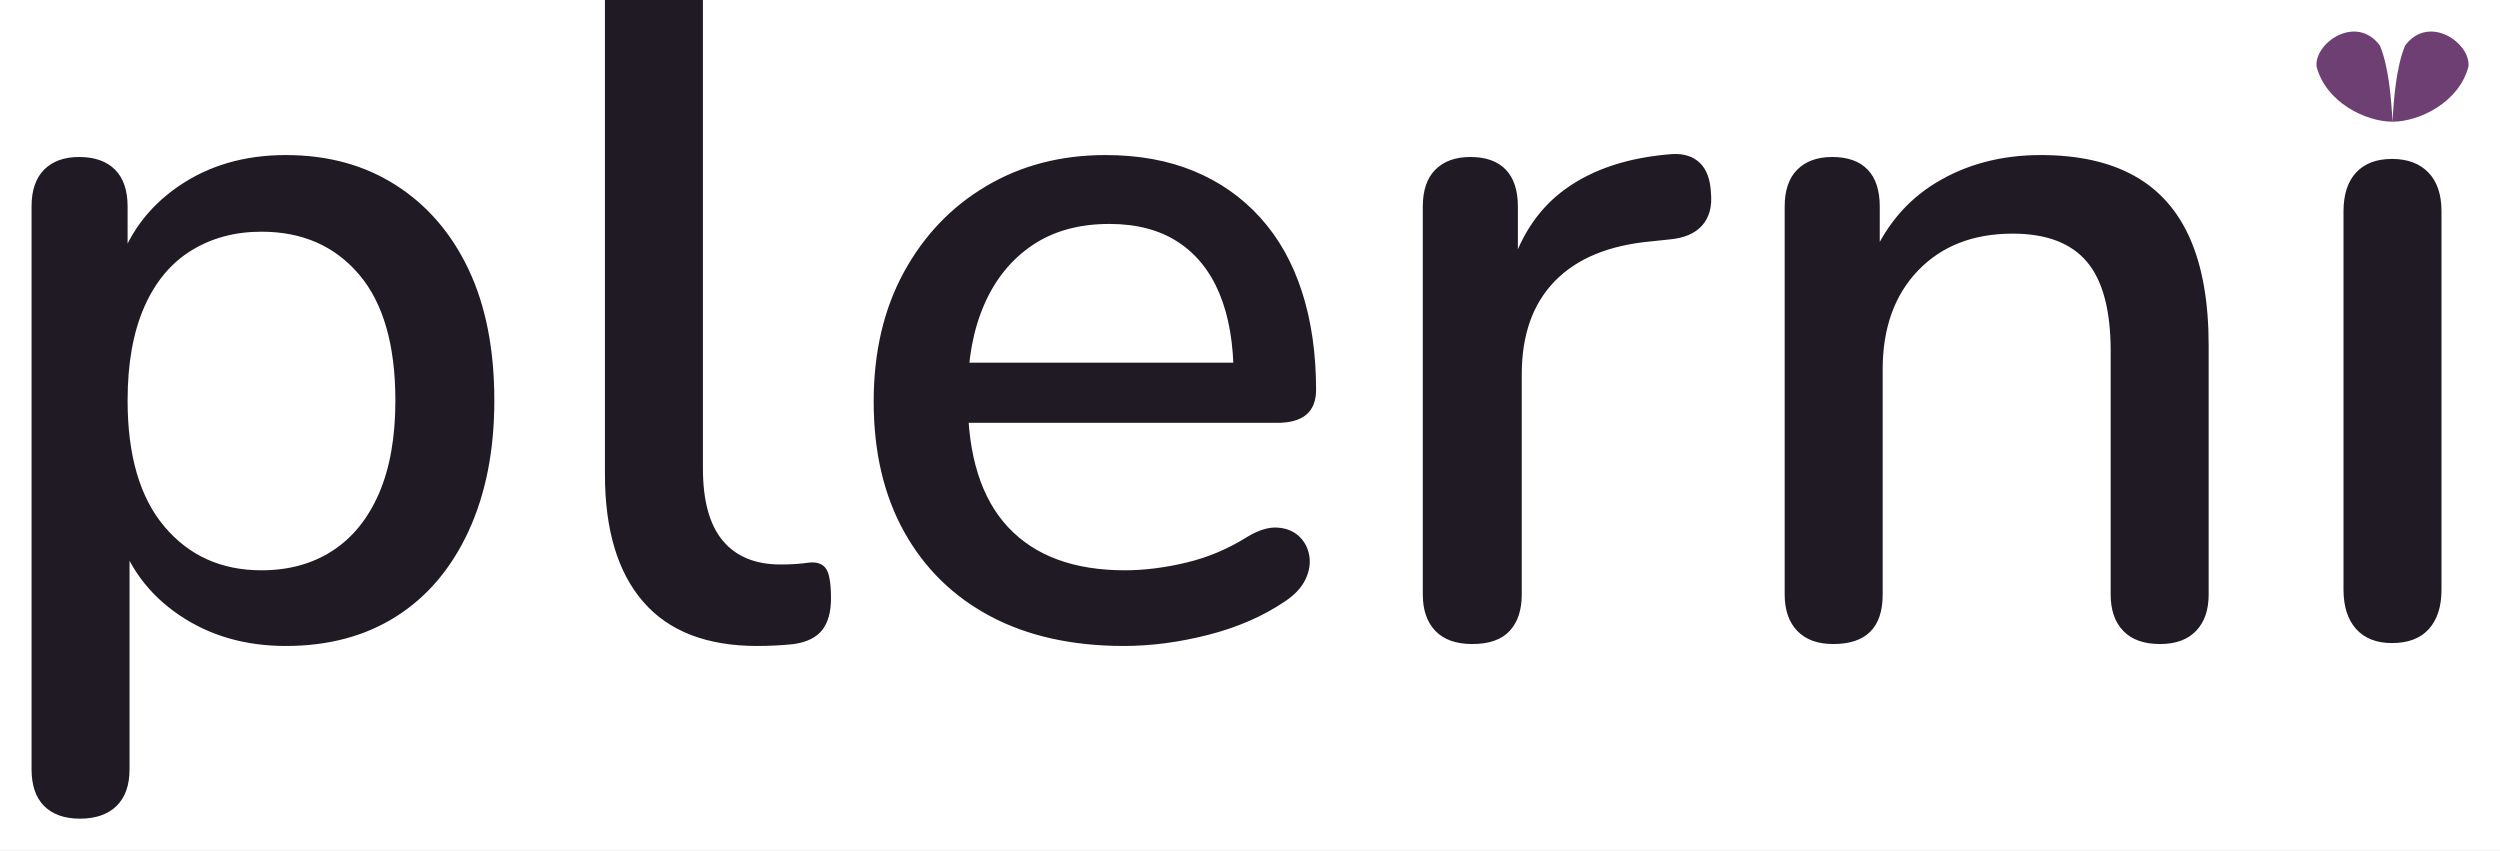
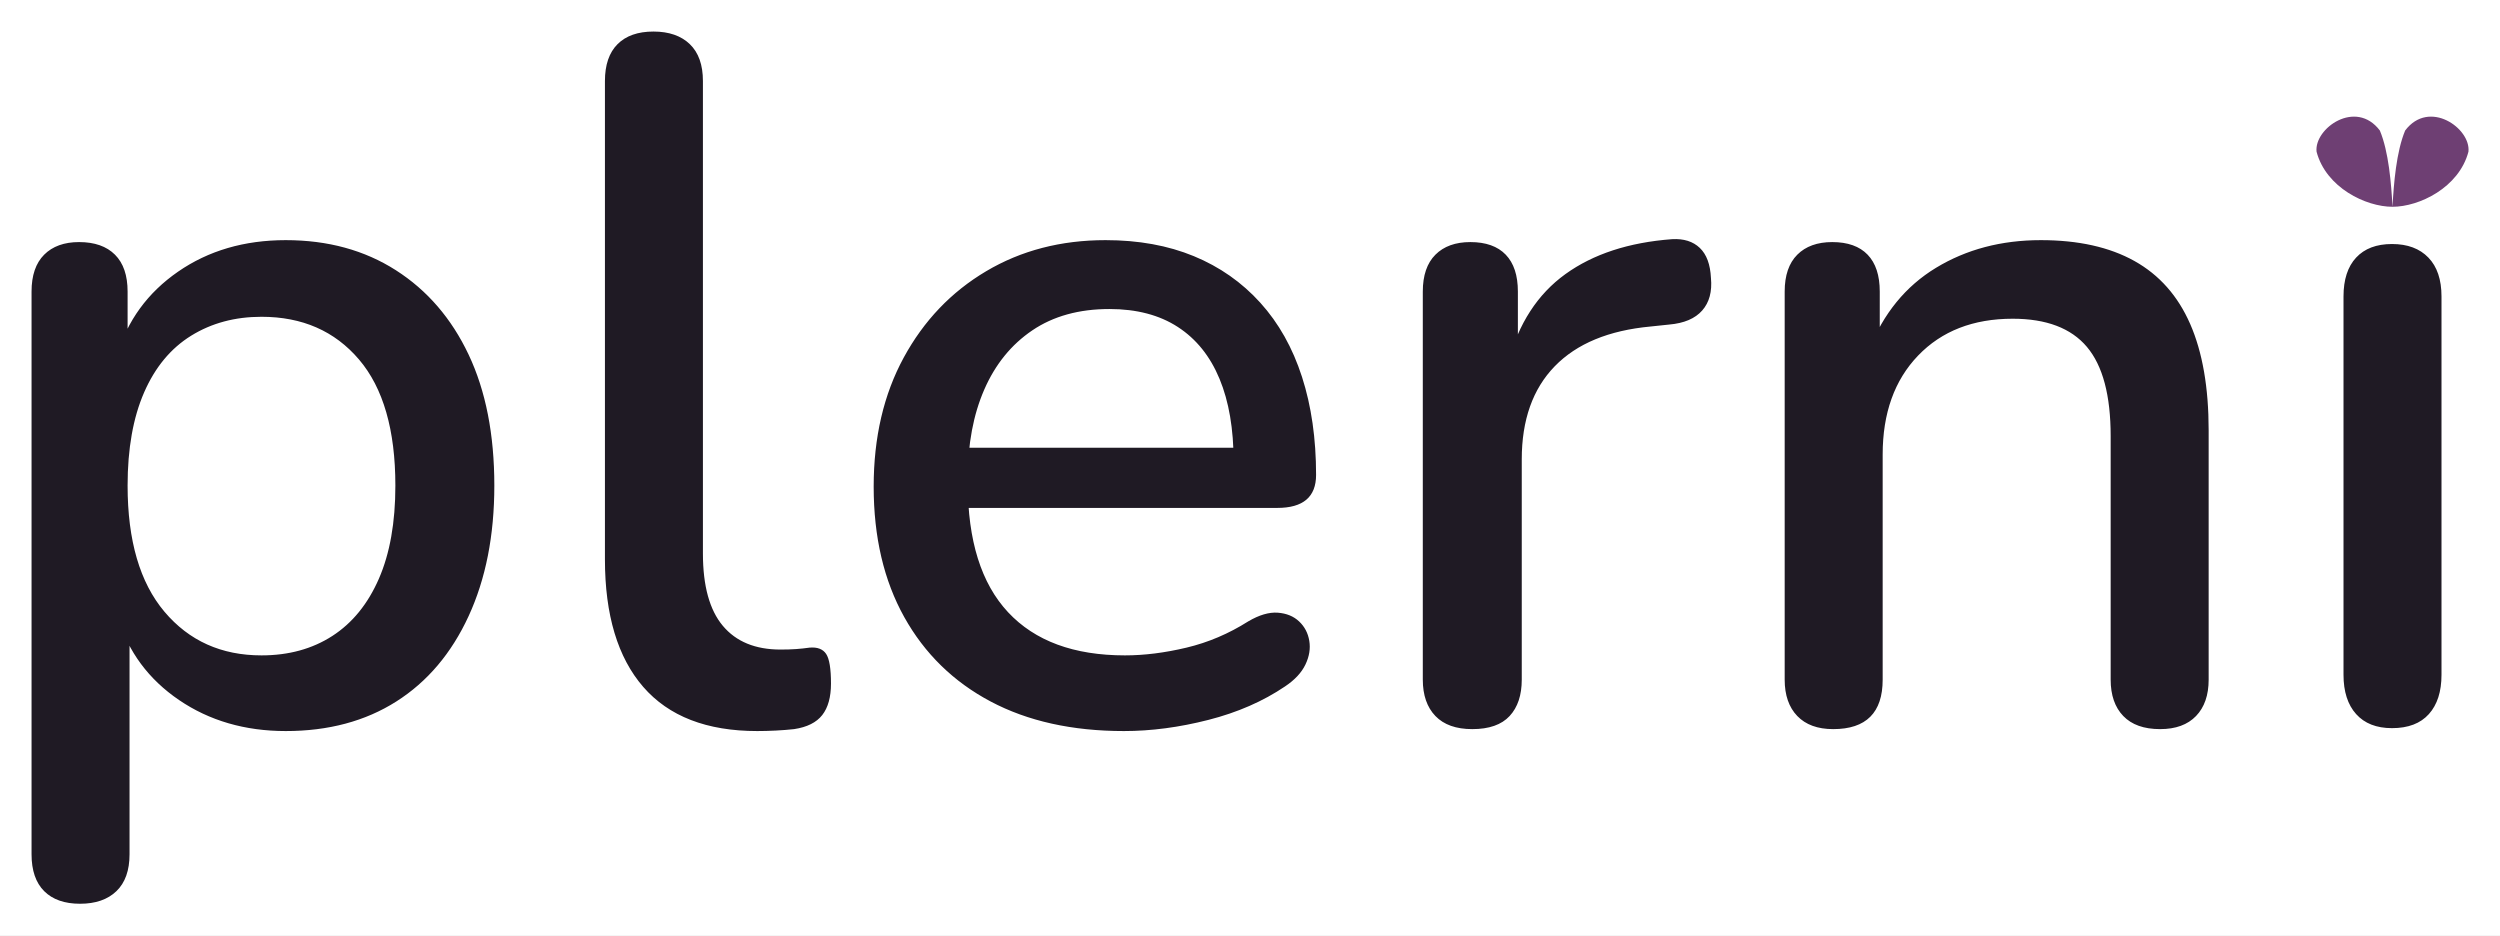
- <svg xmlns="http://www.w3.org/2000/svg" viewBox="38.48 -656.82 2576.82 876.34" role="img" aria-label="plerni">
-   <rect x="38.48" y="-656.82" width="2576.82" height="876.34" fill="#FFFFFF" />
+ <svg xmlns="http://www.w3.org/2000/svg" viewBox="38.48 -744.52 2576.82 964.04" role="img" aria-label="plerni">
+   <rect x="38.48" y="-744.52" width="2576.82" height="964.04" fill="#FFFFFF" />
  <path fill="#1F1A24" d="M 121.00 187.00 L 121.00 187.00 Q 97.00 187.00 84.00 174.00 Q 71.00 161.00 71.00 136.00 L 71.00 136.00 L 71.00 -444.00 Q 71.00 -469.00 84.00 -482.00 Q 97.00 -495.00 120.00 -495.00 L 120.00 -495.00 Q 144.00 -495.00 157.00 -482.00 Q 170.00 -469.00 170.00 -444.00 L 170.00 -444.00 L 170.00 -357.00 L 159.00 -378.00 Q 175.00 -432.00 222.00 -464.50 Q 269.00 -497.00 333.00 -497.00 L 333.00 -497.00 Q 398.00 -497.00 446.50 -466.00 Q 495.00 -435.00 521.50 -379.00 Q 548.00 -323.00 548.00 -244.00 L 548.00 -244.00 Q 548.00 -167.00 521.50 -109.50 Q 495.00 -52.00 447.00 -21.50 Q 399.00 9.00 333.00 9.00 L 333.00 9.00 Q 270.00 9.00 223.00 -23.00 Q 176.00 -55.00 160.00 -108.00 L 160.00 -108.00 L 172.00 -108.00 L 172.00 136.00 Q 172.00 161.00 158.50 174.00 Q 145.00 187.00 121.00 187.00 Z M 308.00 -69.00 L 308.00 -69.00 Q 350.00 -69.00 381.00 -89.00 Q 412.00 -109.00 429.00 -148.00 Q 446.00 -187.00 446.00 -244.00 L 446.00 -244.00 Q 446.00 -330.00 408.50 -374.00 Q 371.00 -418.00 308.00 -418.00 L 308.00 -418.00 Q 267.00 -418.00 235.50 -398.50 Q 204.00 -379.00 187.00 -340.00 Q 170.00 -301.00 170.00 -244.00 L 170.00 -244.00 Q 170.00 -159.00 208.00 -114.00 Q 246.00 -69.00 308.00 -69.00 Z M 819.00 9.00 L 819.00 9.00 Q 741.00 9.00 701.50 -36.50 Q 662.00 -82.00 662.00 -168.00 L 662.00 -168.00 L 662.00 -661.00 Q 662.00 -686.00 675.00 -699.00 Q 688.00 -712.00 712.00 -712.00 L 712.00 -712.00 Q 736.00 -712.00 749.50 -699.00 Q 763.00 -686.00 763.00 -661.00 L 763.00 -661.00 L 763.00 -174.00 Q 763.00 -124.00 783.50 -99.50 Q 804.00 -75.00 843.00 -75.00 L 843.00 -75.00 Q 852.00 -75.00 859.00 -75.50 Q 866.00 -76.00 873.00 -77.00 L 873.00 -77.00 Q 885.00 -78.00 890.00 -70.50 Q 895.00 -63.00 895.00 -40.00 L 895.00 -40.00 Q 895.00 -19.00 886.00 -7.50 Q 877.00 4.00 857.00 7.00 L 857.00 7.00 Q 848.00 8.00 838.00 8.50 Q 828.00 9.00 819.00 9.00 Z M 1197.00 9.00 L 1197.00 9.00 Q 1117.00 9.00 1059.50 -21.50 Q 1002.00 -52.00 970.50 -108.50 Q 939.00 -165.00 939.00 -243.00 L 939.00 -243.00 Q 939.00 -319.00 970.00 -376.00 Q 1001.00 -433.00 1055.00 -465.00 Q 1109.00 -497.00 1178.00 -497.00 L 1178.00 -497.00 Q 1229.00 -497.00 1269.00 -480.50 Q 1309.00 -464.00 1337.50 -432.50 Q 1366.00 -401.00 1380.50 -356.00 Q 1395.00 -311.00 1395.00 -255.00 L 1395.00 -255.00 Q 1395.00 -238.00 1385.00 -229.50 Q 1375.00 -221.00 1355.00 -221.00 L 1355.00 -221.00 L 1019.00 -221.00 L 1019.00 -283.00 L 1327.00 -283.00 L 1310.00 -269.00 Q 1310.00 -319.00 1295.50 -354.00 Q 1281.00 -389.00 1252.50 -407.50 Q 1224.00 -426.00 1182.00 -426.00 L 1182.00 -426.00 Q 1135.00 -426.00 1102.50 -404.00 Q 1070.00 -382.00 1053.00 -343.00 Q 1036.00 -304.00 1036.00 -252.00 L 1036.00 -252.00 L 1036.00 -246.00 Q 1036.00 -158.00 1077.50 -113.50 Q 1119.00 -69.00 1198.00 -69.00 L 1198.00 -69.00 Q 1228.00 -69.00 1261.50 -77.00 Q 1295.00 -85.00 1325.00 -104.00 L 1325.00 -104.00 Q 1342.00 -114.00 1355.50 -113.00 Q 1369.00 -112.00 1377.50 -104.00 Q 1386.00 -96.00 1388.00 -84.00 Q 1390.00 -72.00 1384.00 -59.50 Q 1378.00 -47.00 1363.00 -37.00 L 1363.00 -37.00 Q 1329.00 -14.00 1284.00 -2.50 Q 1239.00 9.00 1197.00 9.00 Z M 1556.00 7.00 L 1556.00 7.00 Q 1531.00 7.00 1518.00 -6.50 Q 1505.00 -20.00 1505.00 -44.00 L 1505.00 -44.00 L 1505.00 -444.00 Q 1505.00 -469.00 1518.00 -482.00 Q 1531.00 -495.00 1554.00 -495.00 L 1554.00 -495.00 Q 1578.00 -495.00 1590.50 -482.00 Q 1603.00 -469.00 1603.00 -444.00 L 1603.00 -444.00 L 1603.00 -371.00 L 1593.00 -371.00 Q 1609.00 -431.00 1652.00 -462.00 Q 1695.00 -493.00 1762.00 -498.00 L 1762.00 -498.00 Q 1780.00 -499.00 1790.50 -489.00 Q 1801.00 -479.00 1802.00 -458.00 L 1802.00 -458.00 Q 1804.00 -437.00 1793.00 -424.50 Q 1782.00 -412.00 1759.00 -410.00 L 1759.00 -410.00 L 1740.00 -408.00 Q 1675.00 -402.00 1641.00 -367.00 Q 1607.00 -332.00 1607.00 -271.00 L 1607.00 -271.00 L 1607.00 -44.00 Q 1607.00 -20.00 1594.50 -6.50 Q 1582.00 7.00 1556.00 7.00 Z M 1928.00 7.00 L 1928.00 7.00 Q 1904.00 7.00 1891.00 -6.50 Q 1878.00 -20.00 1878.00 -44.00 L 1878.00 -44.00 L 1878.00 -444.00 Q 1878.00 -469.00 1891.00 -482.00 Q 1904.00 -495.00 1927.00 -495.00 L 1927.00 -495.00 Q 1951.00 -495.00 1963.50 -482.00 Q 1976.00 -469.00 1976.00 -444.00 L 1976.00 -444.00 L 1976.00 -366.00 L 1965.00 -384.00 Q 1987.00 -440.00 2034.00 -468.50 Q 2081.00 -497.00 2142.00 -497.00 L 2142.00 -497.00 Q 2200.00 -497.00 2238.50 -475.50 Q 2277.00 -454.00 2296.00 -410.50 Q 2315.00 -367.00 2315.00 -301.00 L 2315.00 -301.00 L 2315.00 -44.00 Q 2315.00 -20.00 2302.00 -6.50 Q 2289.00 7.00 2265.00 7.00 L 2265.00 7.00 Q 2240.00 7.00 2227.00 -6.50 Q 2214.00 -20.00 2214.00 -44.00 L 2214.00 -44.00 L 2214.00 -295.00 Q 2214.00 -358.00 2189.50 -387.00 Q 2165.00 -416.00 2113.00 -416.00 L 2113.00 -416.00 Q 2052.00 -416.00 2015.50 -378.00 Q 1979.00 -340.00 1979.00 -276.00 L 1979.00 -276.00 L 1979.00 -44.00 Q 1979.00 7.00 1928.00 7.00 Z M 2504.00 6.00 L 2504.00 6.00 Q 2480.00 6.00 2467.00 -8.50 Q 2454.00 -23.00 2454.00 -49.00 L 2454.00 -49.00 L 2454.00 -439.00 Q 2454.00 -465.00 2467.00 -479.00 Q 2480.00 -493.00 2504.00 -493.00 L 2504.00 -493.00 Q 2528.00 -493.00 2541.50 -479.00 Q 2555.00 -465.00 2555.00 -439.00 L 2555.00 -439.00 L 2555.00 -49.00 Q 2555.00 -23.00 2542.00 -8.50 Q 2529.00 6.00 2504.00 6.00 Z" />
  <path fill="#6E3F73" transform="translate(2504.50 -531.38)" d="M 0 0 C 27.40 0.00 68.49 -19.66 78.28 -56.79 C 80.88 -80.81 37.83 -111.39 13.05 -78.63 C 3.91 -56.79 1.30 -24.03 0.00 0.00 Z M 0.00 0.00 C -1.30 -24.03 -3.91 -56.79 -13.05 -78.63 C -37.83 -111.39 -80.88 -80.81 -78.28 -56.79 C -68.49 -19.66 -27.40 0.00 0.00 0.00 Z" />
</svg>
